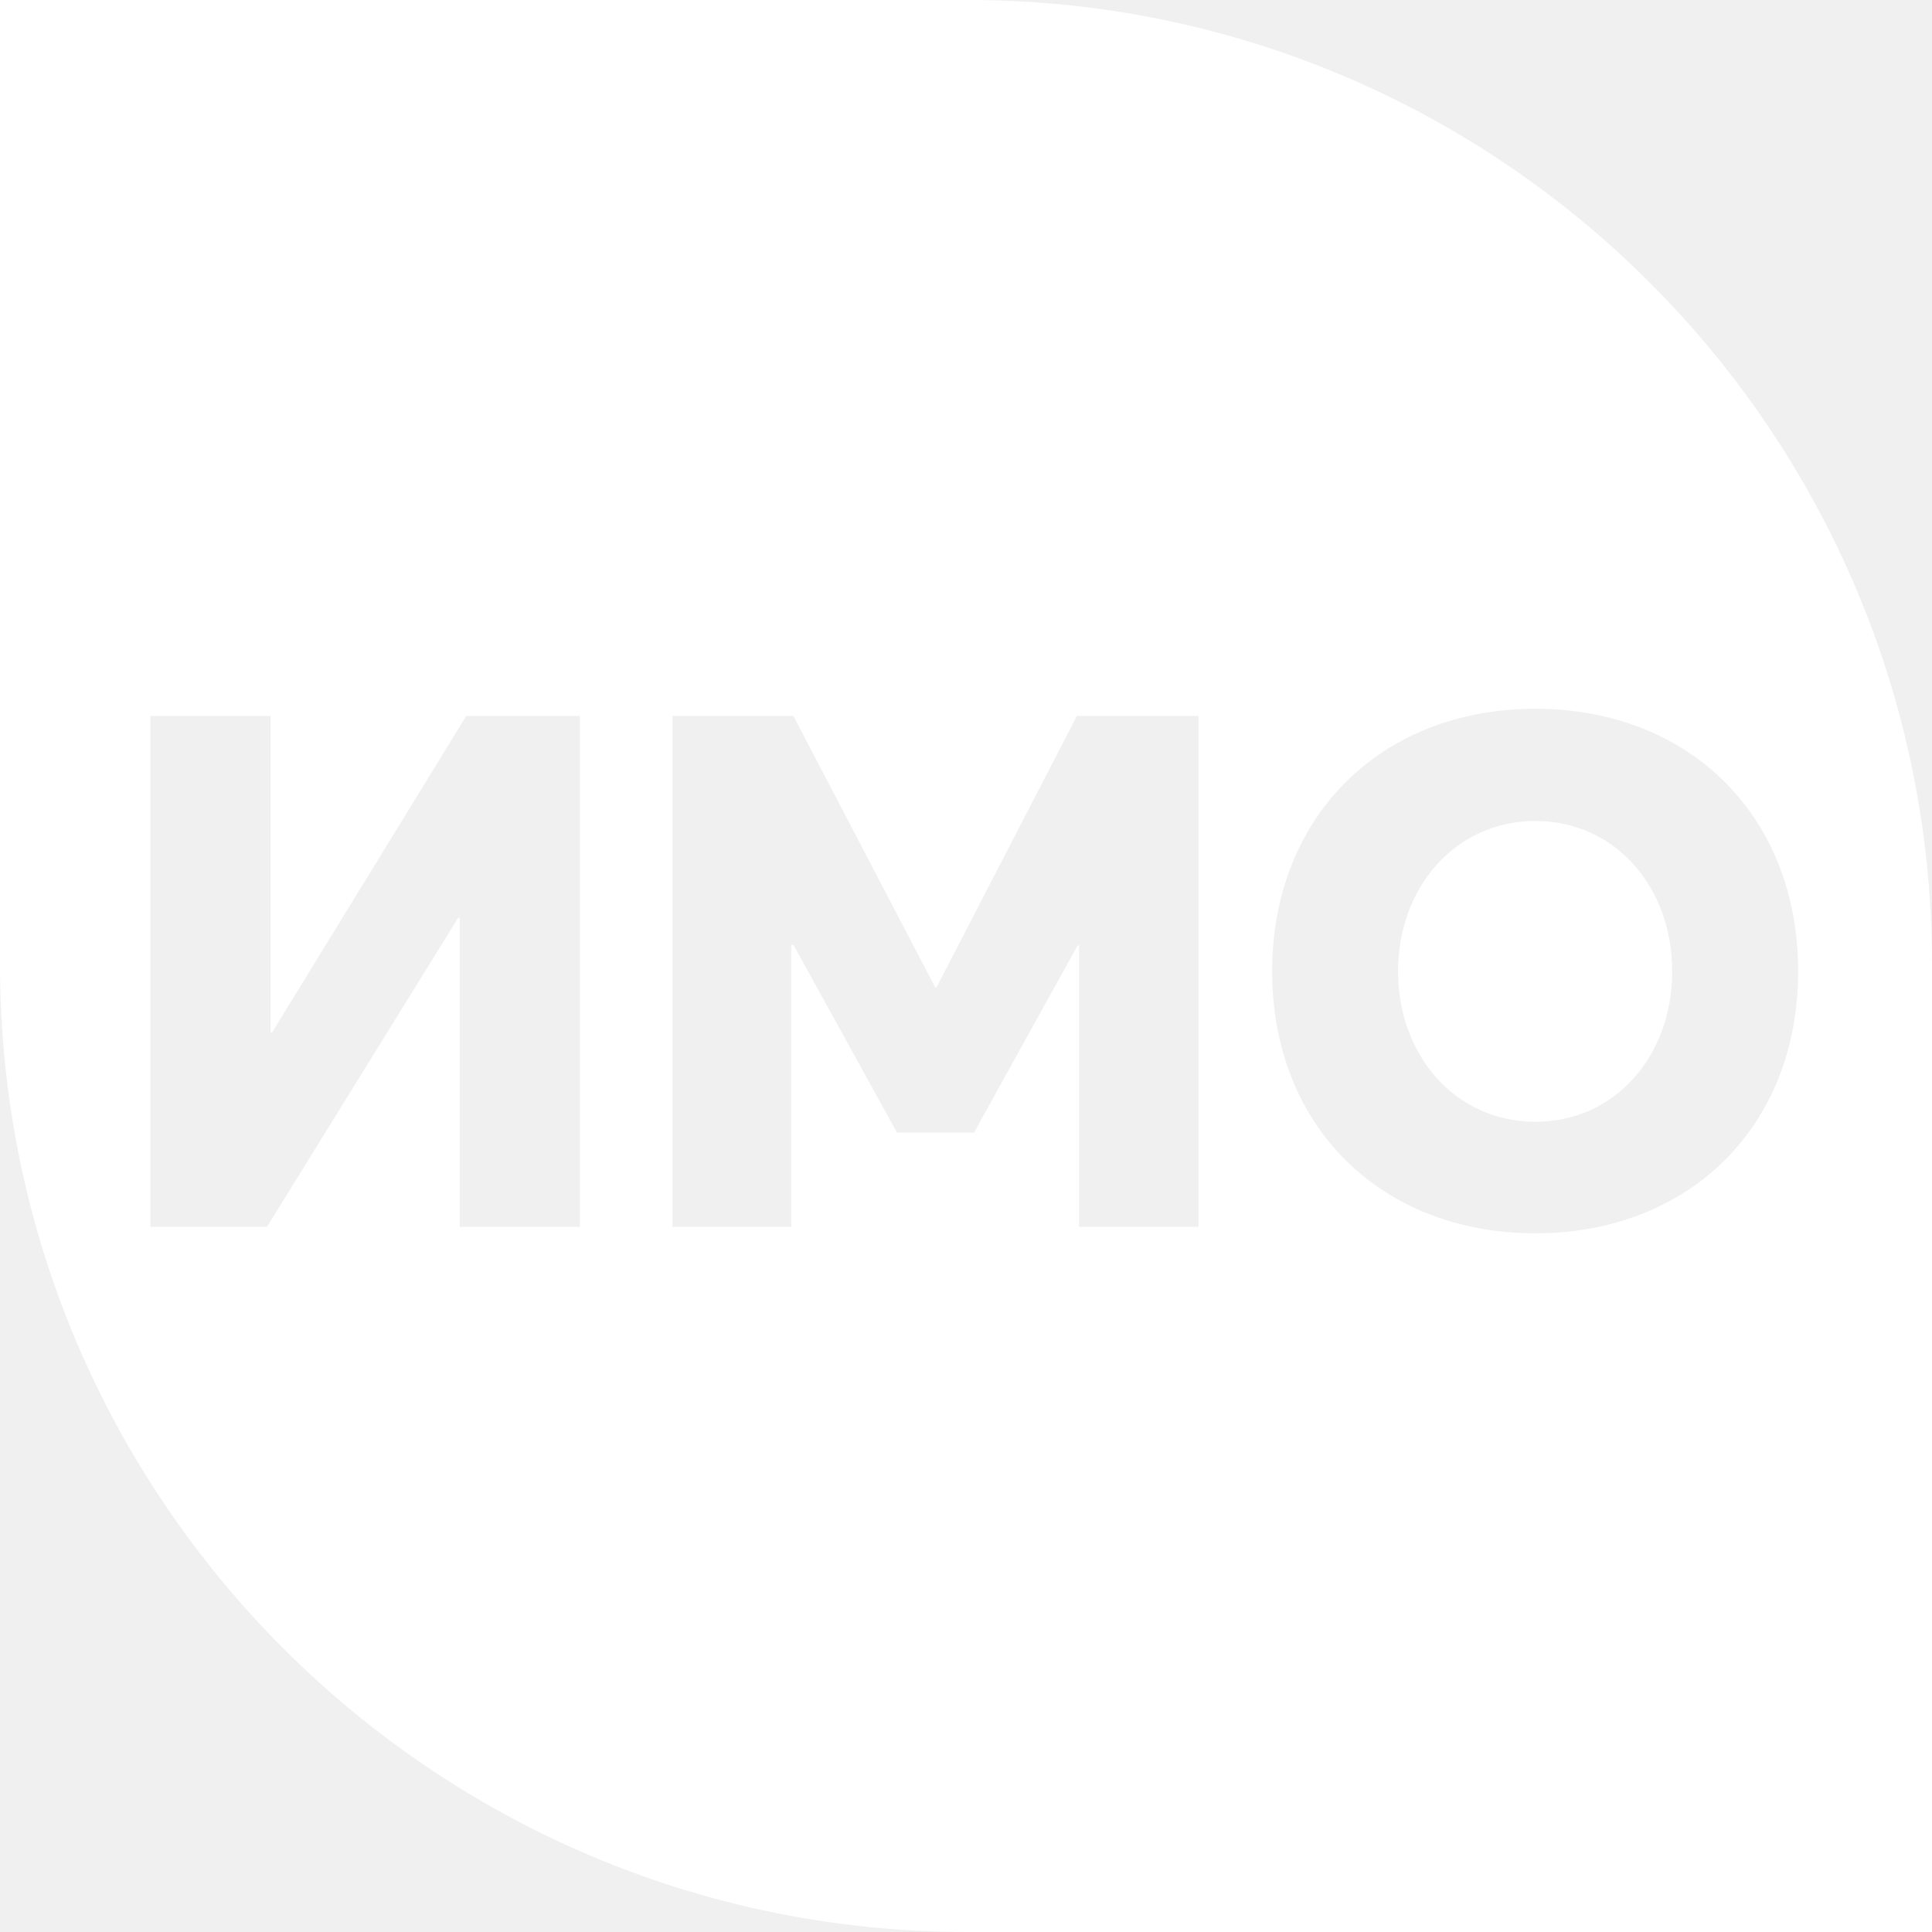
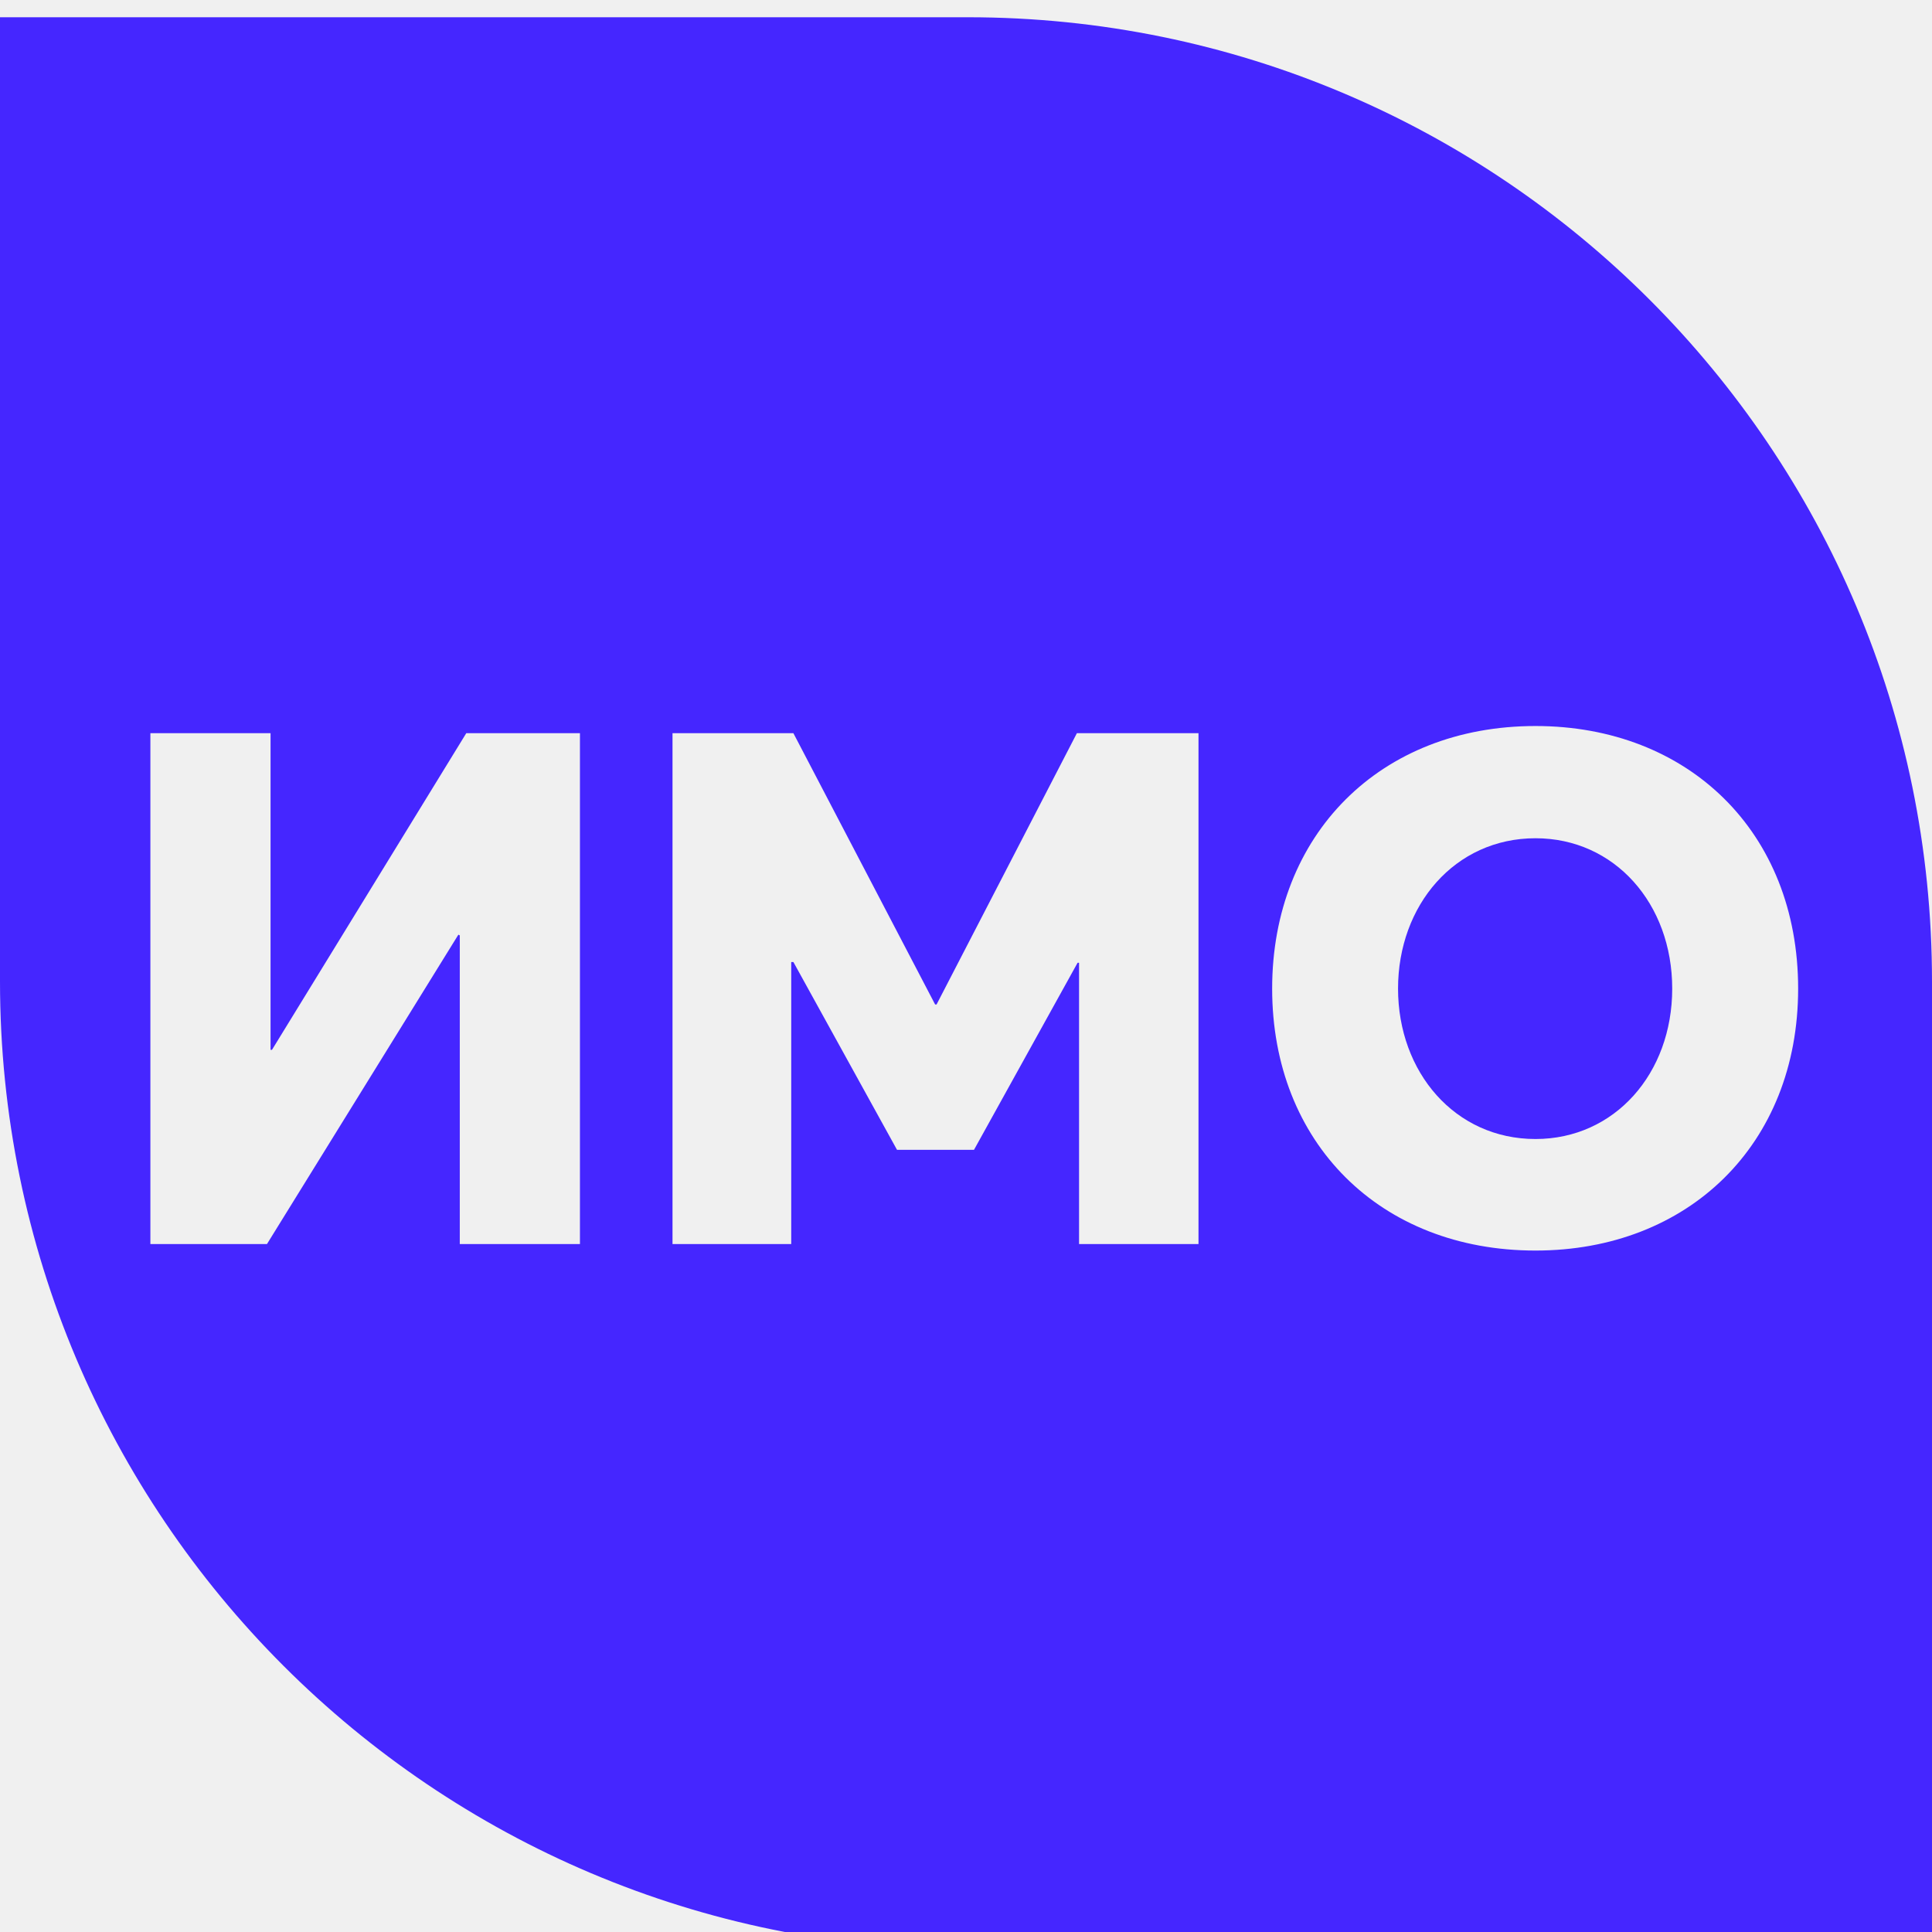
<svg xmlns="http://www.w3.org/2000/svg" width="56" height="56" viewBox="0 0 56 56" fill="none">
-   <path d="M40.523 28.156C40.523 30.576 42.171 32.515 44.507 32.515C46.801 32.515 48.47 30.617 48.47 28.156C48.47 25.695 46.801 23.797 44.507 23.797C42.171 23.797 40.523 25.737 40.523 28.156Z" fill="white" />
-   <path fill-rule="evenodd" clip-rule="evenodd" d="M28.052 0H0V27.948C0 43.441 12.559 56 28.052 56H56V27.948C56 12.513 43.487 0 28.052 0ZM7.738 35.56H4.359V20.752H7.842V29.929H7.884L13.515 20.752H16.81V35.56H13.327V26.613L13.286 26.592L7.738 35.56ZM22.934 35.56H19.493V20.752H22.997L27.105 28.615H27.147L31.214 20.752H34.739V35.56H31.277V27.406H31.235L28.232 32.828H26L22.997 27.385H22.934V35.56ZM52.12 28.156C52.12 32.682 48.929 35.748 44.507 35.748C40.002 35.748 36.874 32.62 36.874 28.156C36.874 23.693 40.002 20.544 44.507 20.544C48.929 20.544 52.12 23.61 52.12 28.156Z" fill="white" />
+   <path d="M40.523 28.656C40.523 31.076 42.171 33.015 44.507 33.015C46.801 33.015 48.47 31.117 48.47 28.656C48.47 26.195 46.801 24.297 44.507 24.297C42.171 24.297 40.523 26.237 40.523 28.656Z" fill="#4526FF" />
+   <path fill-rule="evenodd" clip-rule="evenodd" d="M28.052 0.5H0V28.448C0 43.941 12.559 56.5 28.052 56.5H56V28.448C56 13.013 43.487 0.5 28.052 0.5ZM7.738 36.06H4.359V21.252H7.842V30.429H7.884L13.515 21.252H16.81V36.06H13.327V27.113L13.286 27.092L7.738 36.06ZM22.934 36.06H19.493V21.252H22.997L27.105 29.115H27.147L31.214 21.252H34.739V36.06H31.277V27.906H31.235L28.232 33.328H26L22.997 27.885H22.934V36.06ZM52.12 28.656C52.12 33.182 48.929 36.248 44.507 36.248C40.002 36.248 36.874 33.12 36.874 28.656C36.874 24.193 40.002 21.044 44.507 21.044C48.929 21.044 52.12 24.11 52.12 28.656Z" fill="#4526FF" />
</svg>
